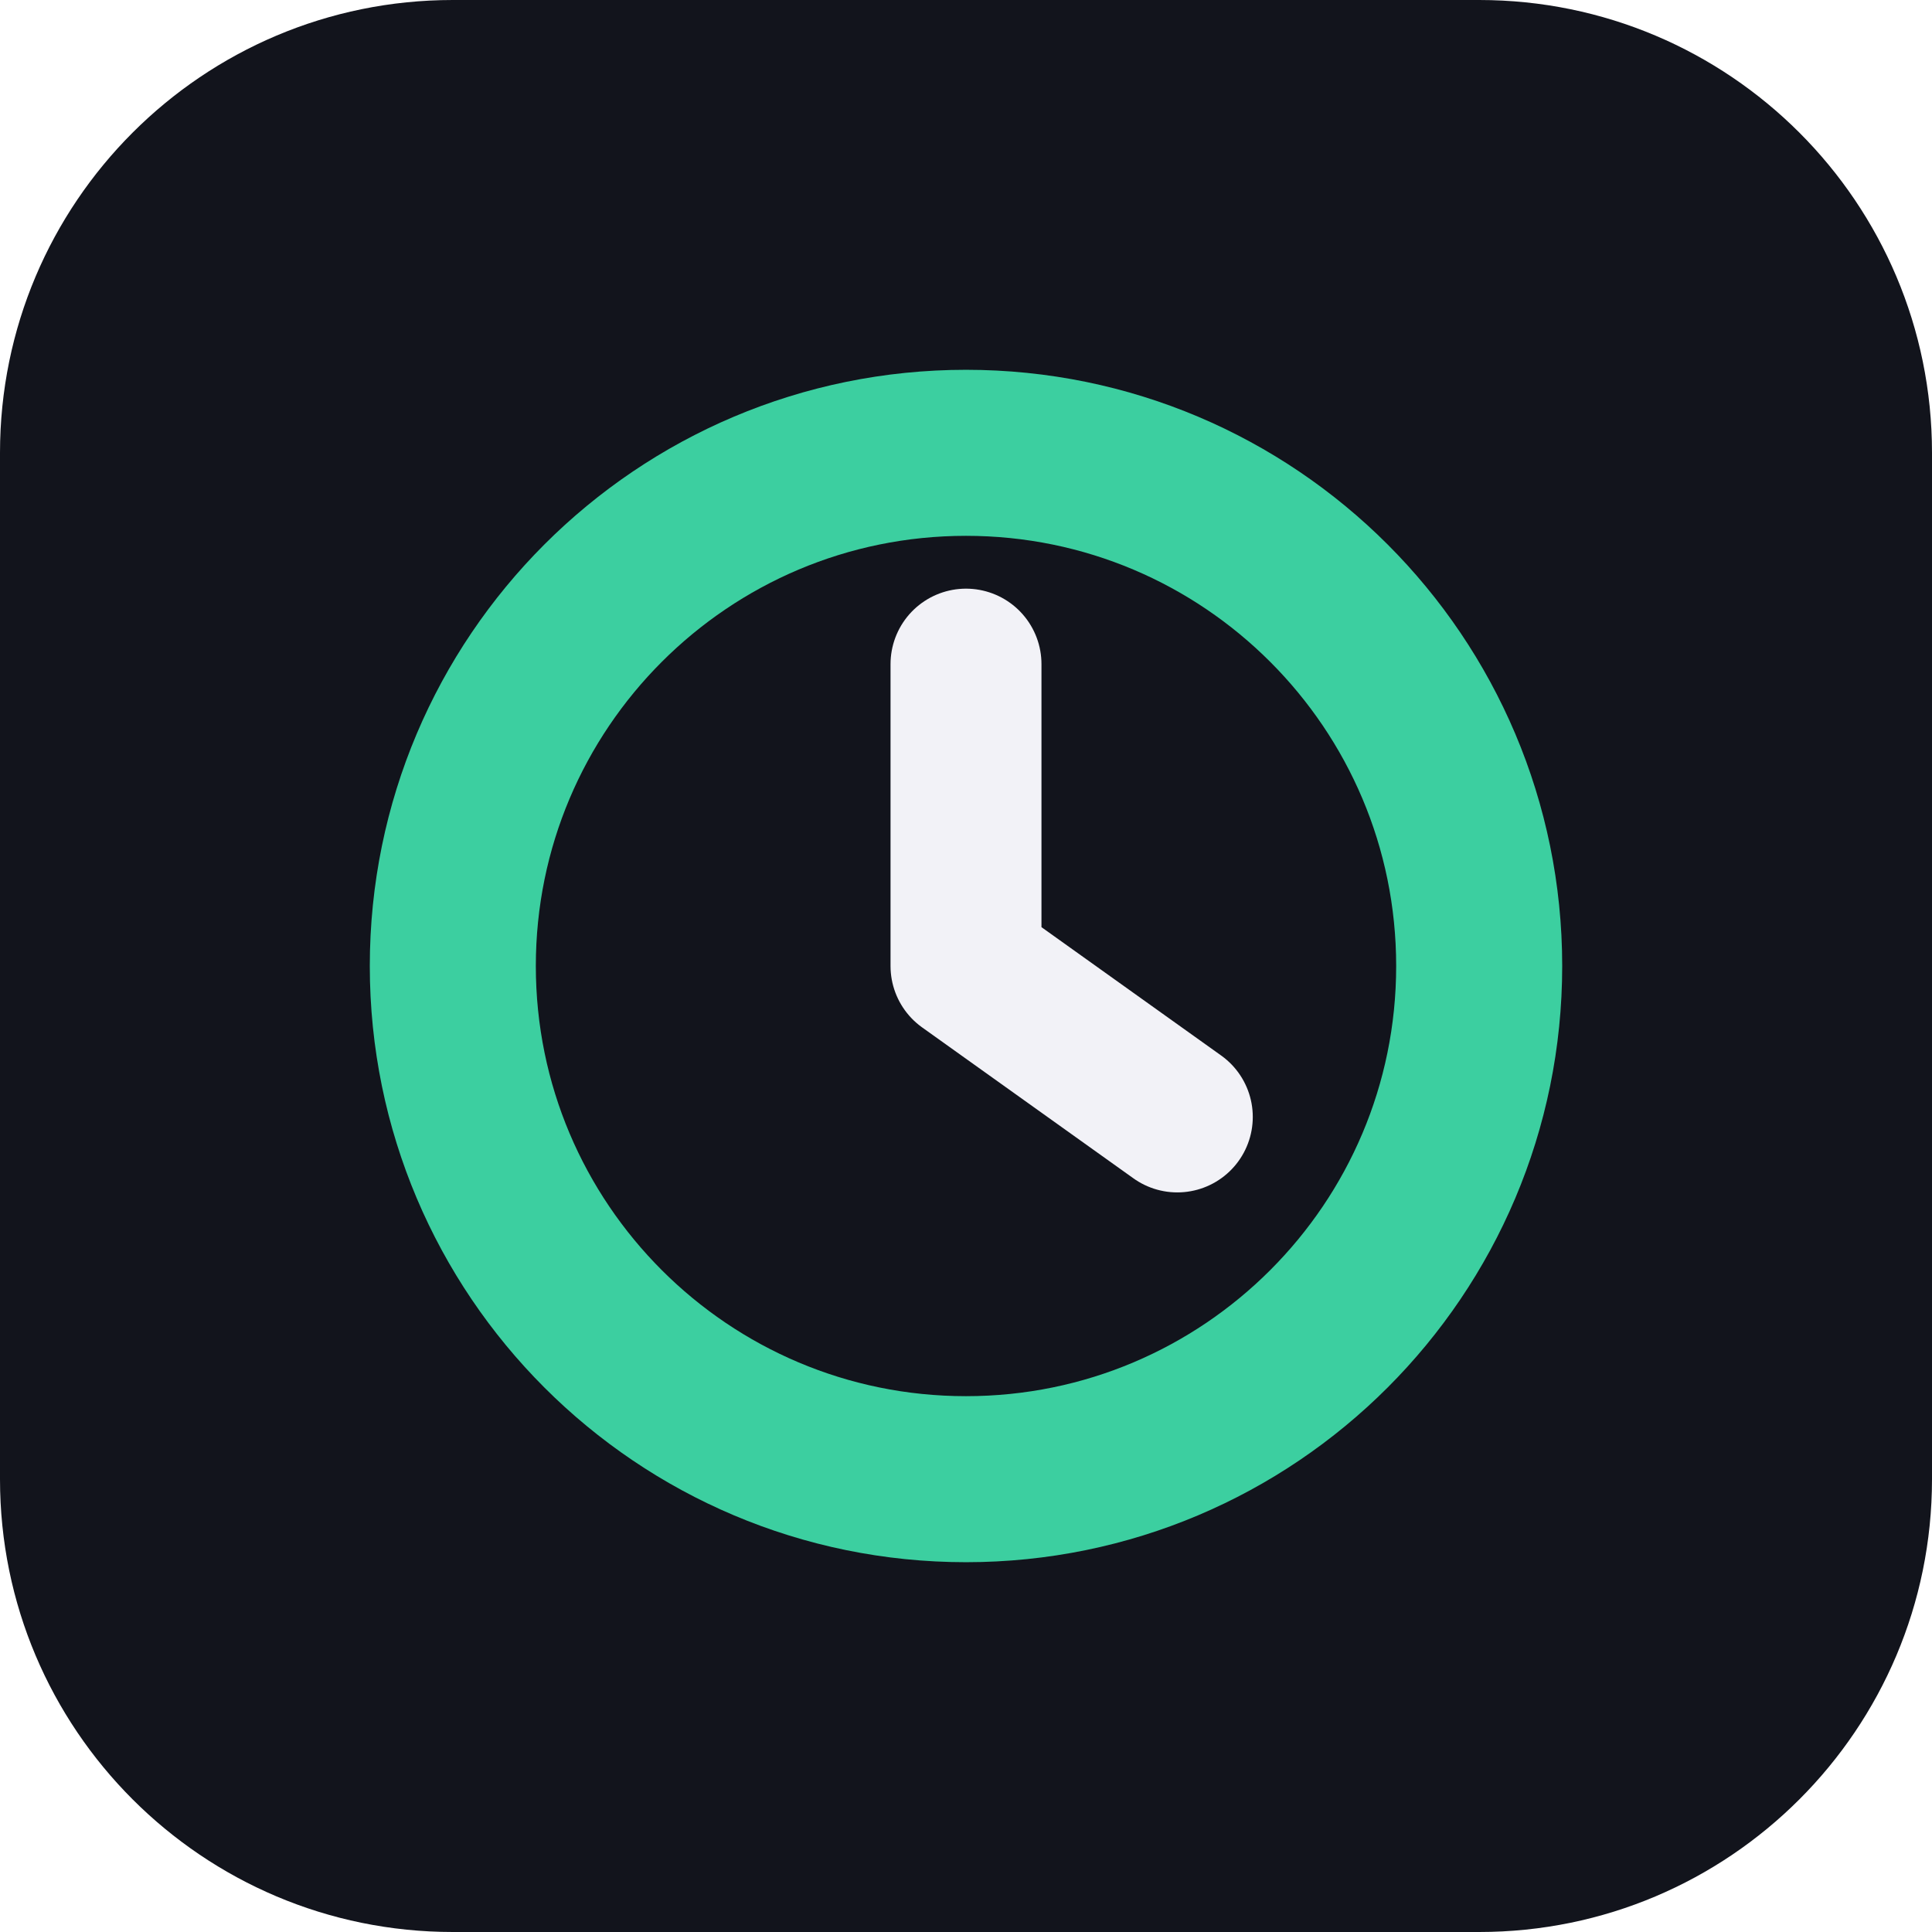
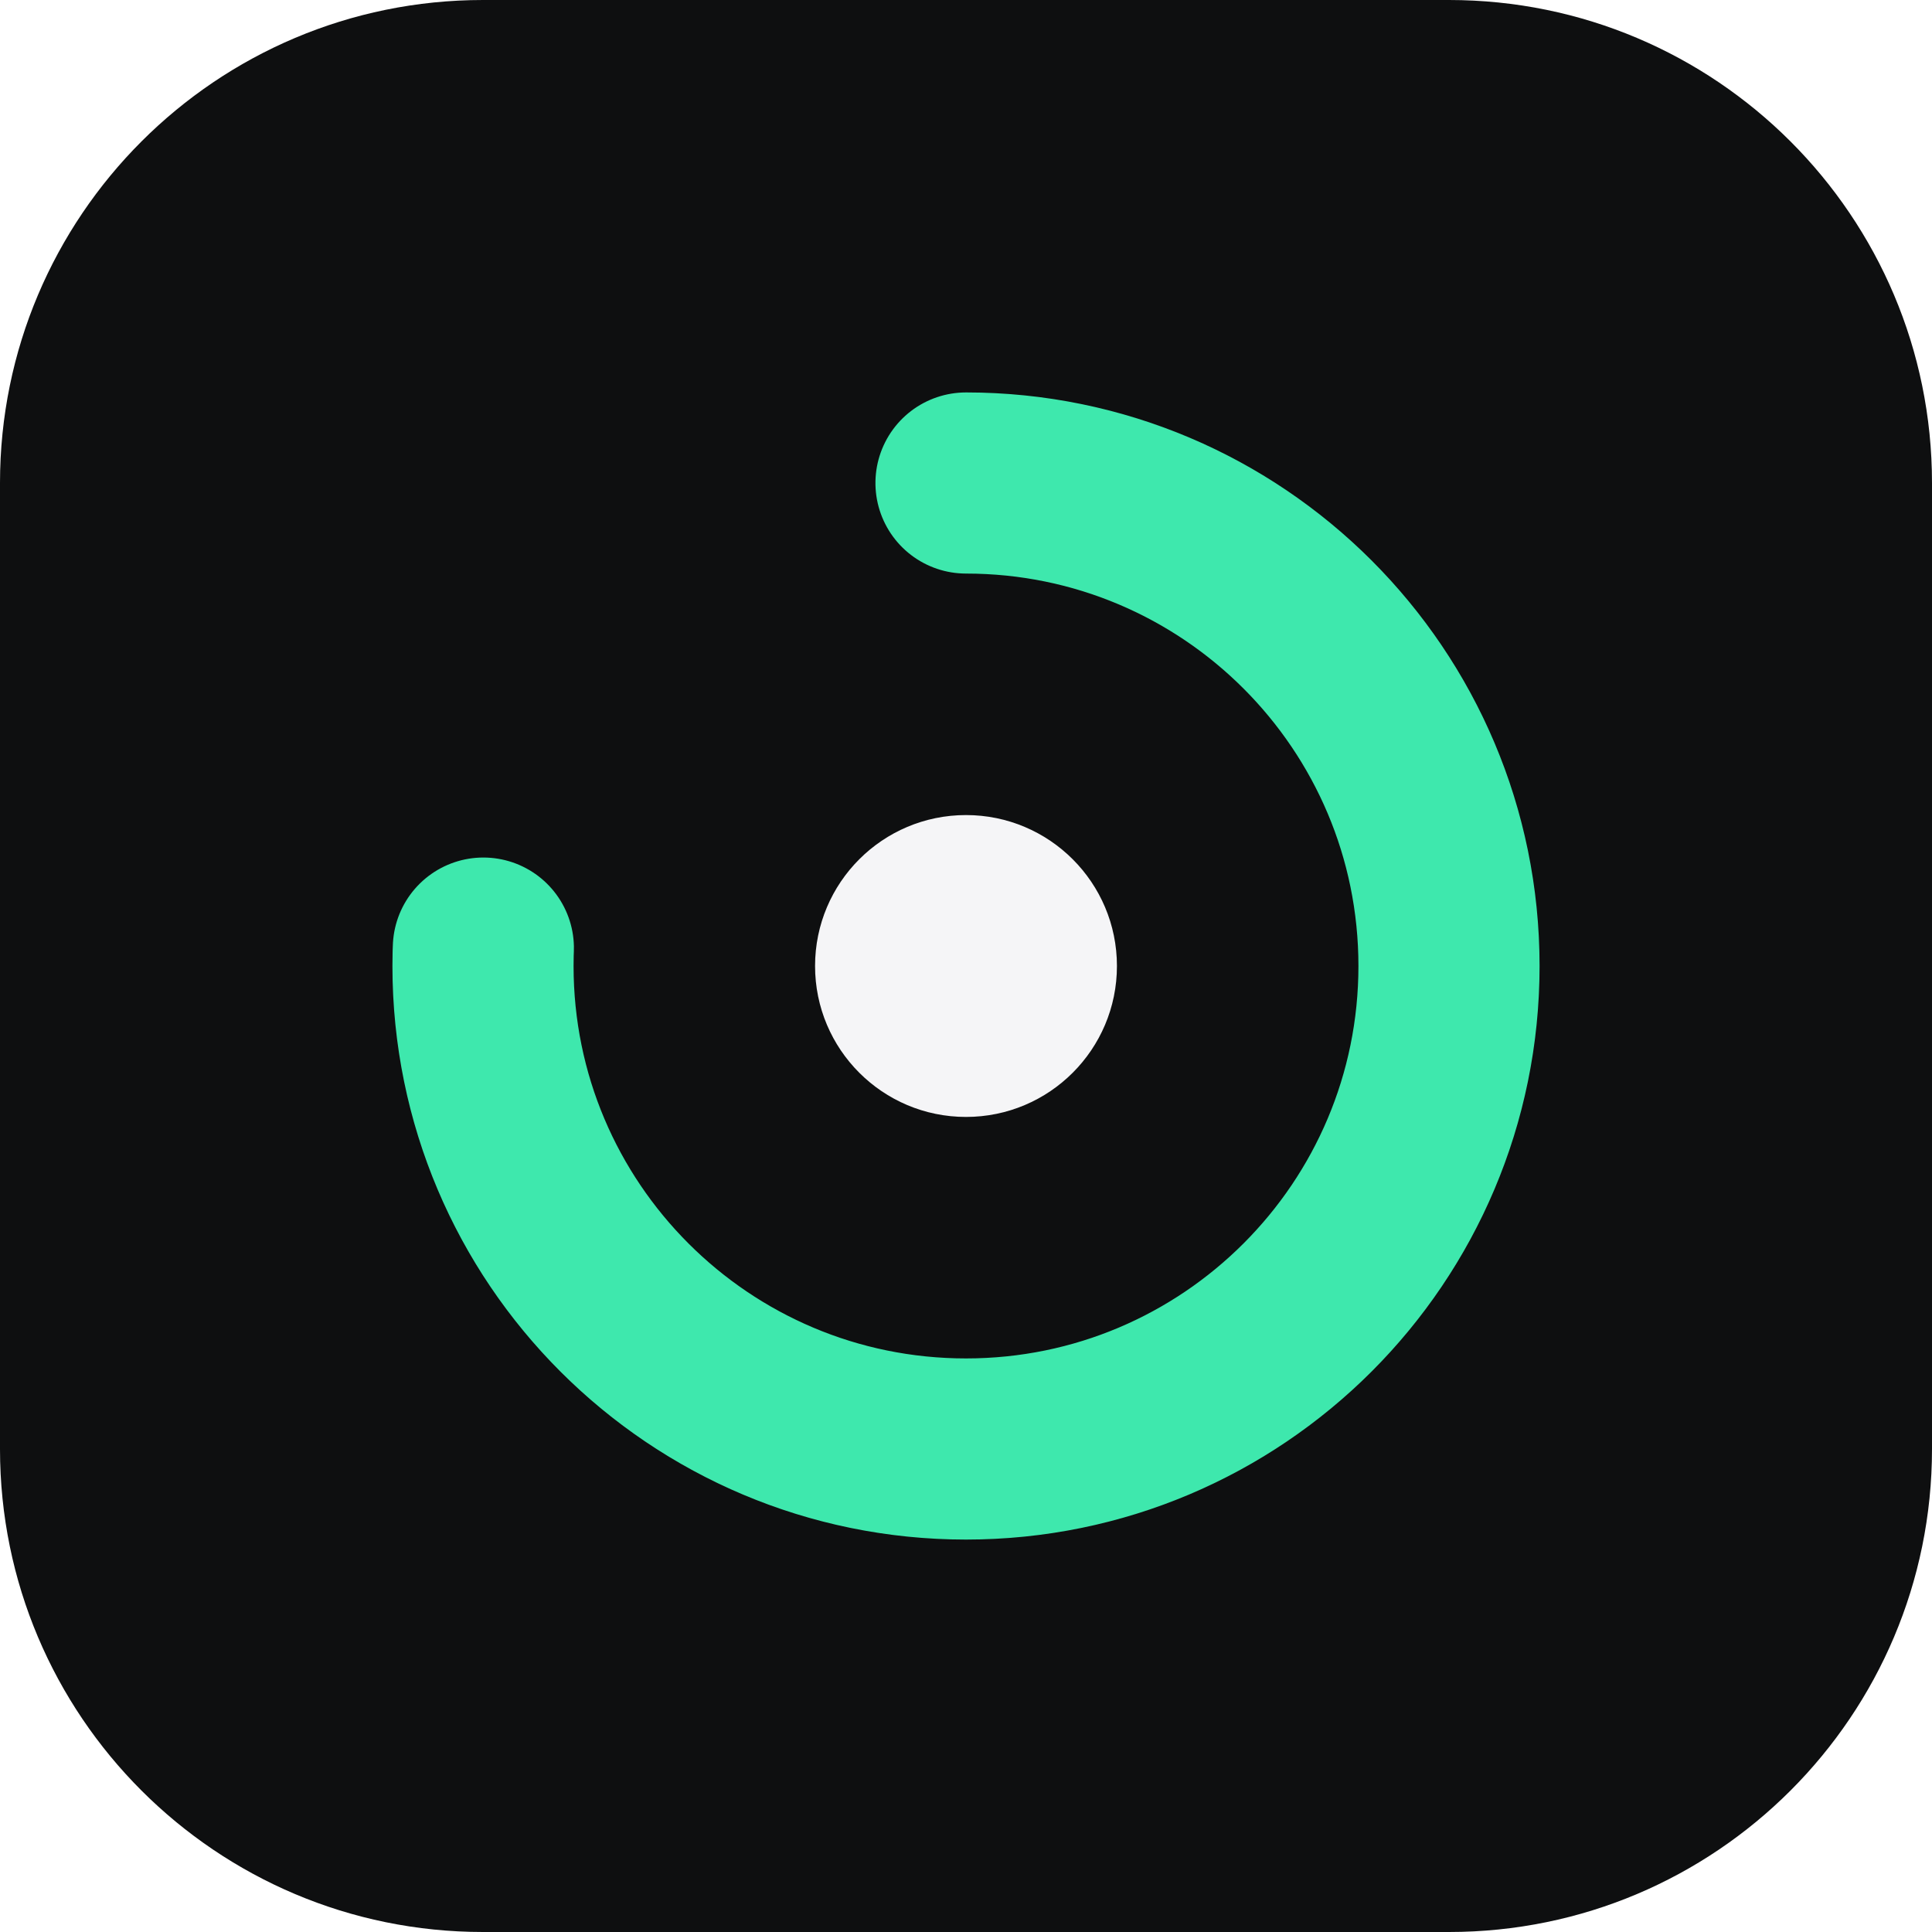
<svg xmlns="http://www.w3.org/2000/svg" viewBox="0 0 64 64">
-   <rect width="64" height="64" rx="15" fill="#12141c" />
-   <circle cx="32" cy="32" r="17" fill="none" stroke="#3ccfa0" stroke-width="5.5" />
-   <path d="M32 22v10l7 5" fill="none" stroke="#f2f2f7" stroke-width="5" stroke-linecap="round" stroke-linejoin="round" />
+   <rect width="64" height="64" rx="16" fill="#0e0f10" />
+   <circle cx="32" cy="32" r="16" fill="none" stroke="#3ee8ad" stroke-width="6" stroke-dasharray="76 100" stroke-linecap="round" transform="rotate(-90 32 32)" />
+   <circle cx="32" cy="32" r="5" fill="#f5f5f7" />
</svg>
